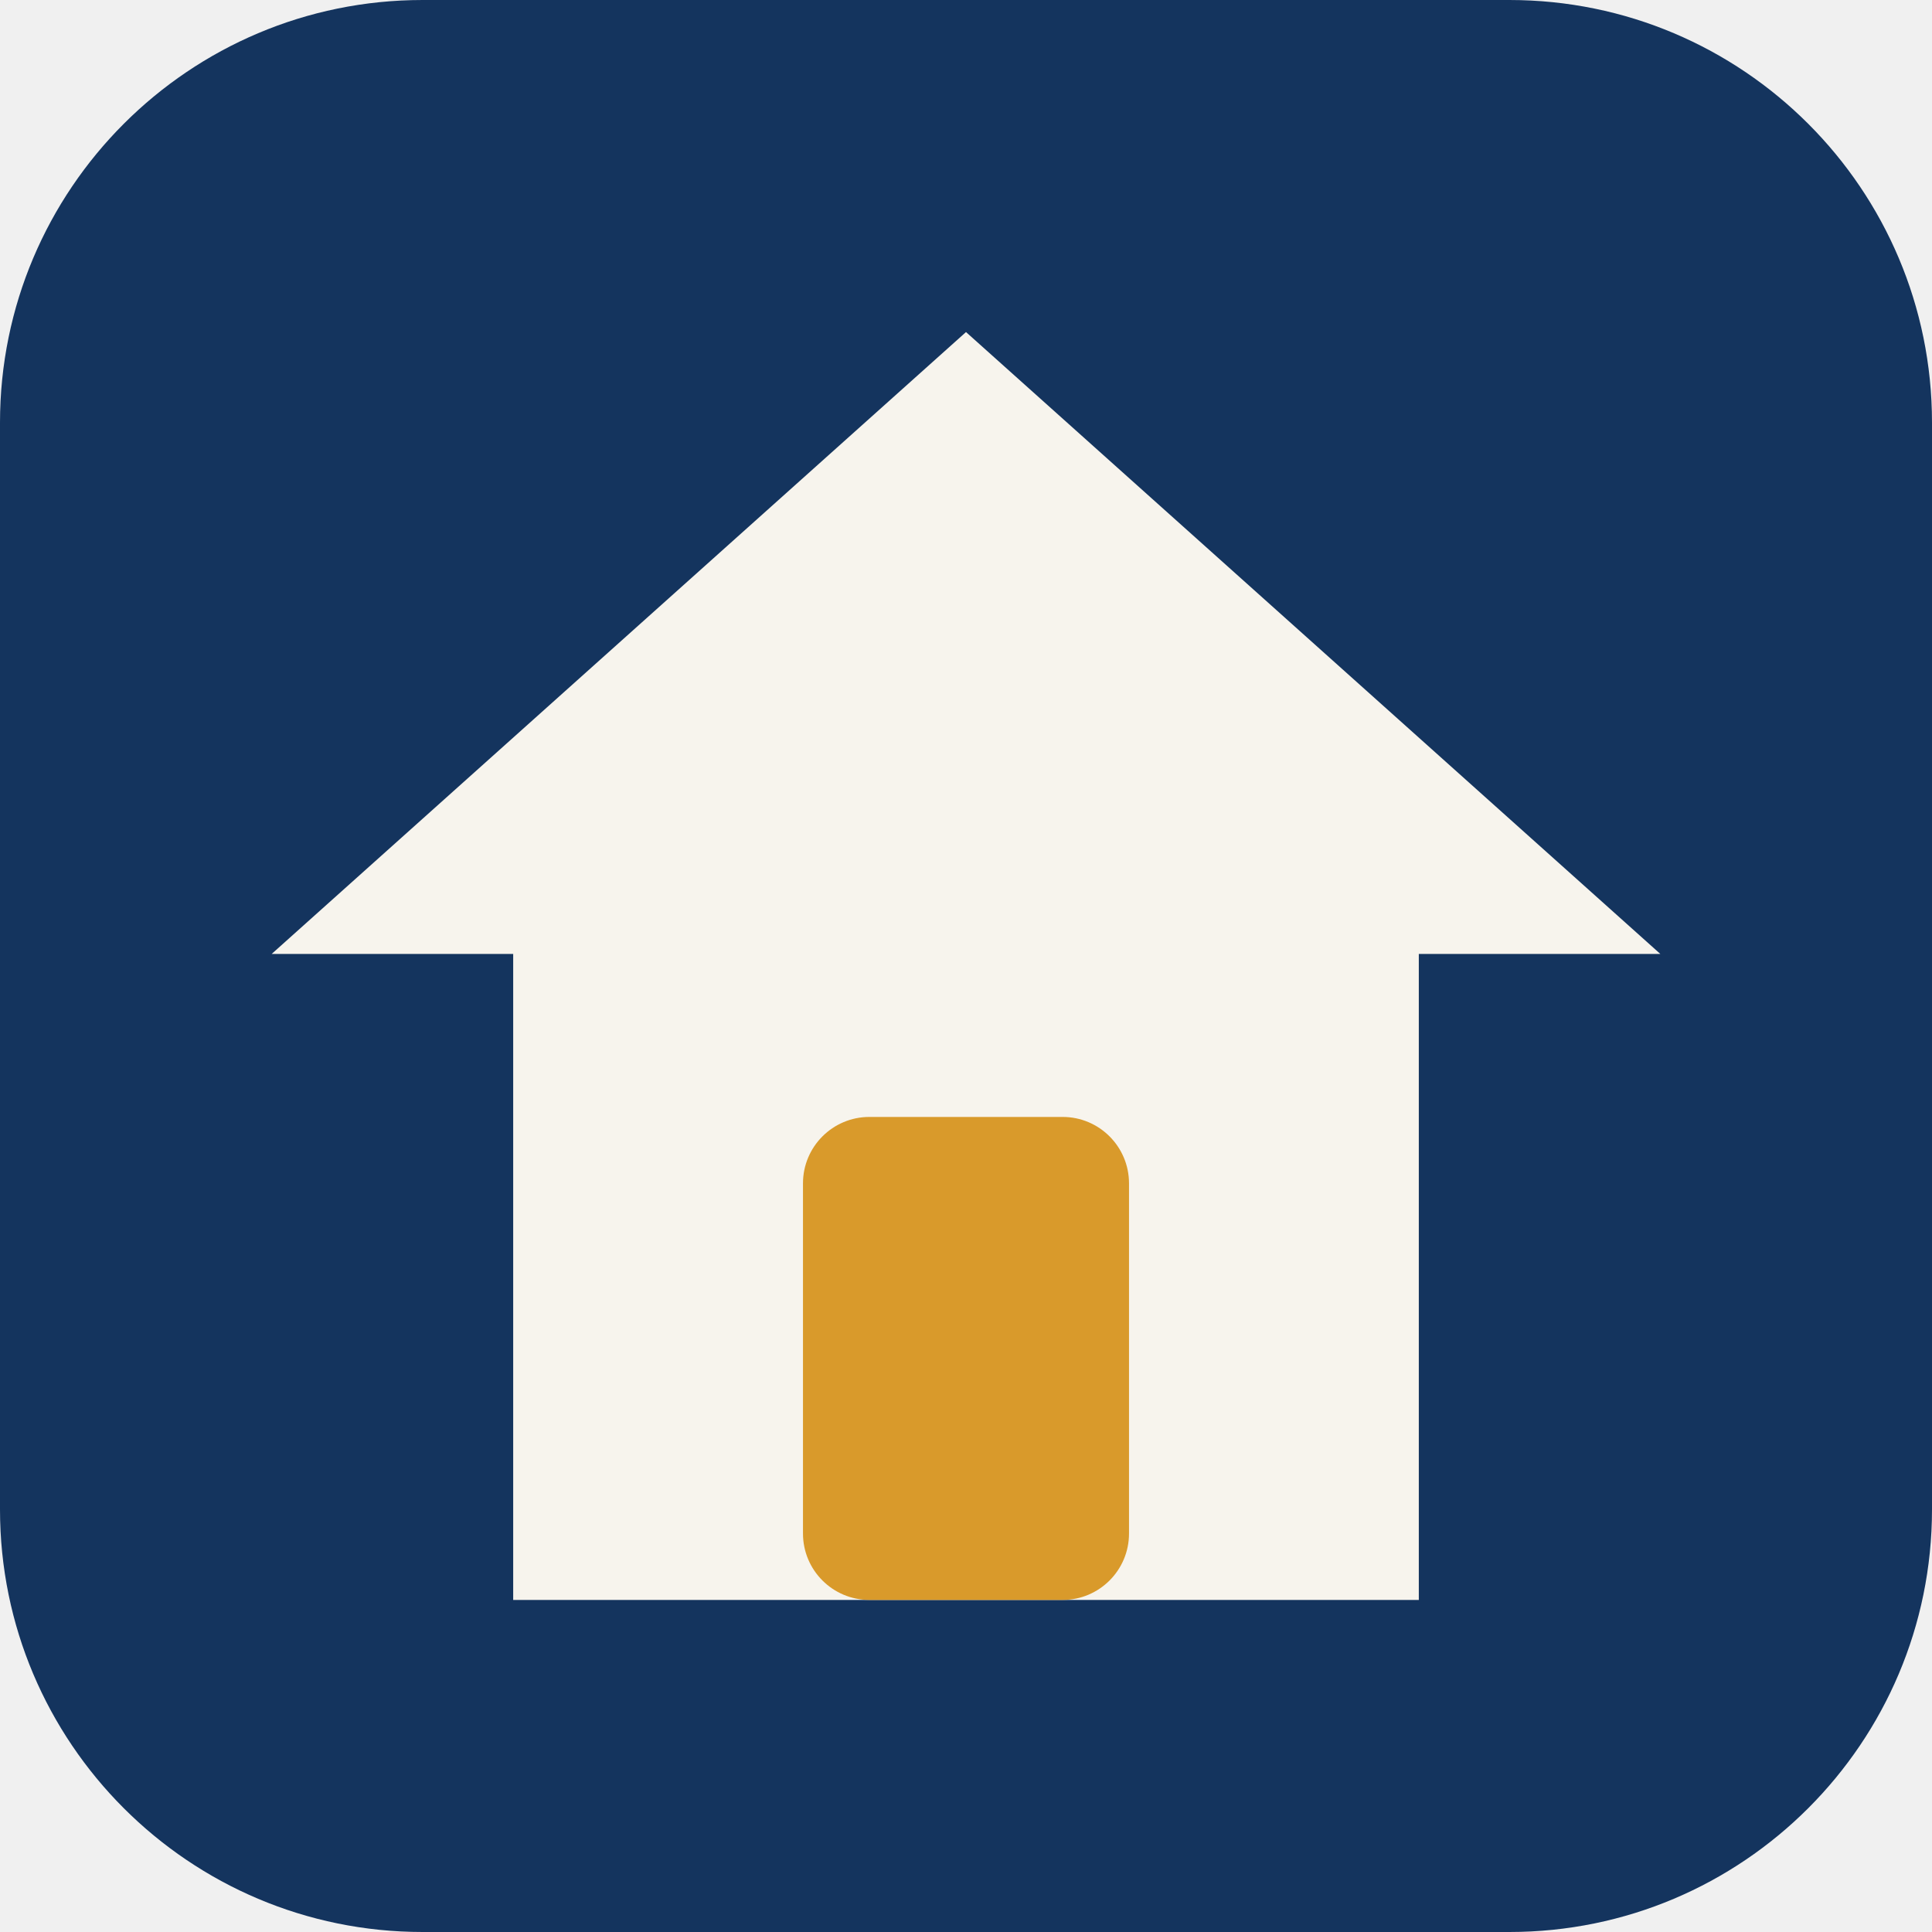
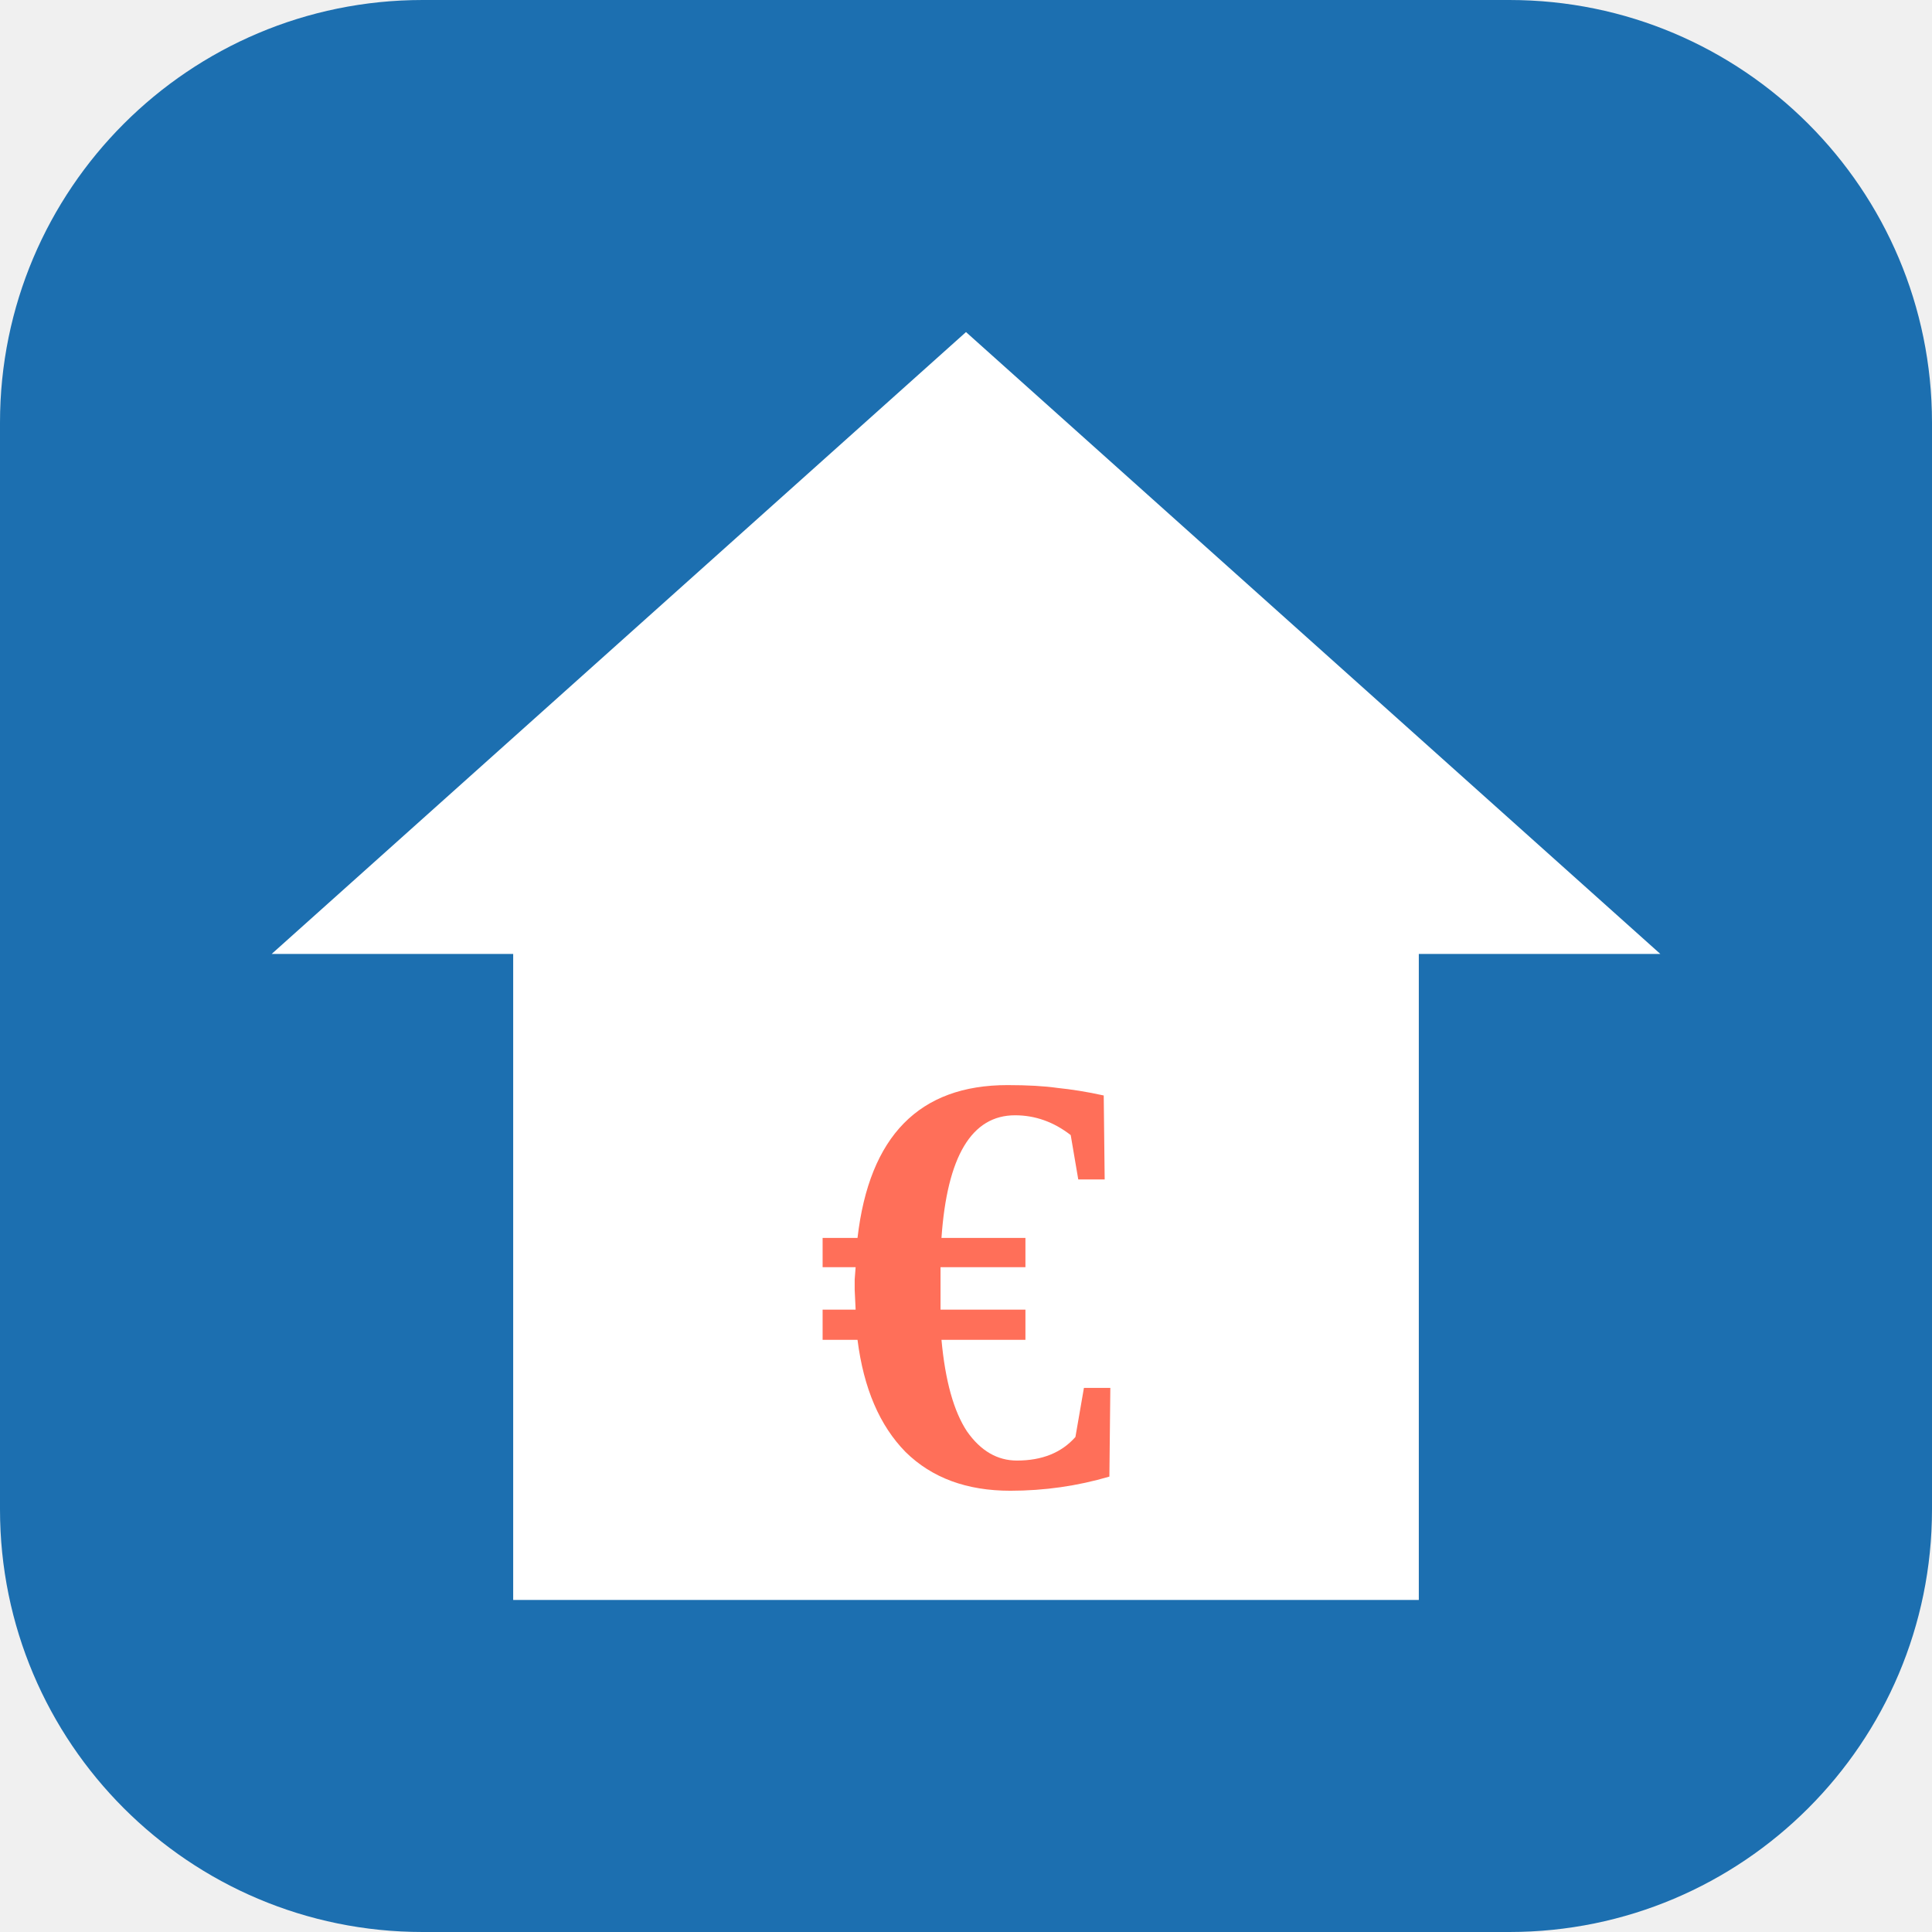
<svg xmlns="http://www.w3.org/2000/svg" viewBox="0 0 32 32" width="32" height="32">
-   <rect width="32" height="32" rx="7" fill="#14345E" />
-   <path d="M4.5 15.8 L16 5.5 L27.5 15.8 L23.5 15.8 L23.5 26.5 L8.5 26.5 L8.5 15.8 Z" fill="#F7F4ED" />
-   <rect x="13.3" y="18.5" width="5.4" height="8" rx="1.1" fill="#D99A2B" />
+   <rect width="32" height="32" rx="7" fill="#1C6FB0" />
+   <path d="M4.5 15.8 L16 5.5 L27.5 15.8 L23.5 15.8 L23.5 26.5 L8.5 26.5 L8.5 15.8 Z" fill="#FFFFFF" />
+   <text x="16" y="24.6" font-family="Georgia, 'Times New Roman', serif" font-size="10" font-weight="700" fill="#FF6F59" text-anchor="middle">€</text>
</svg>
